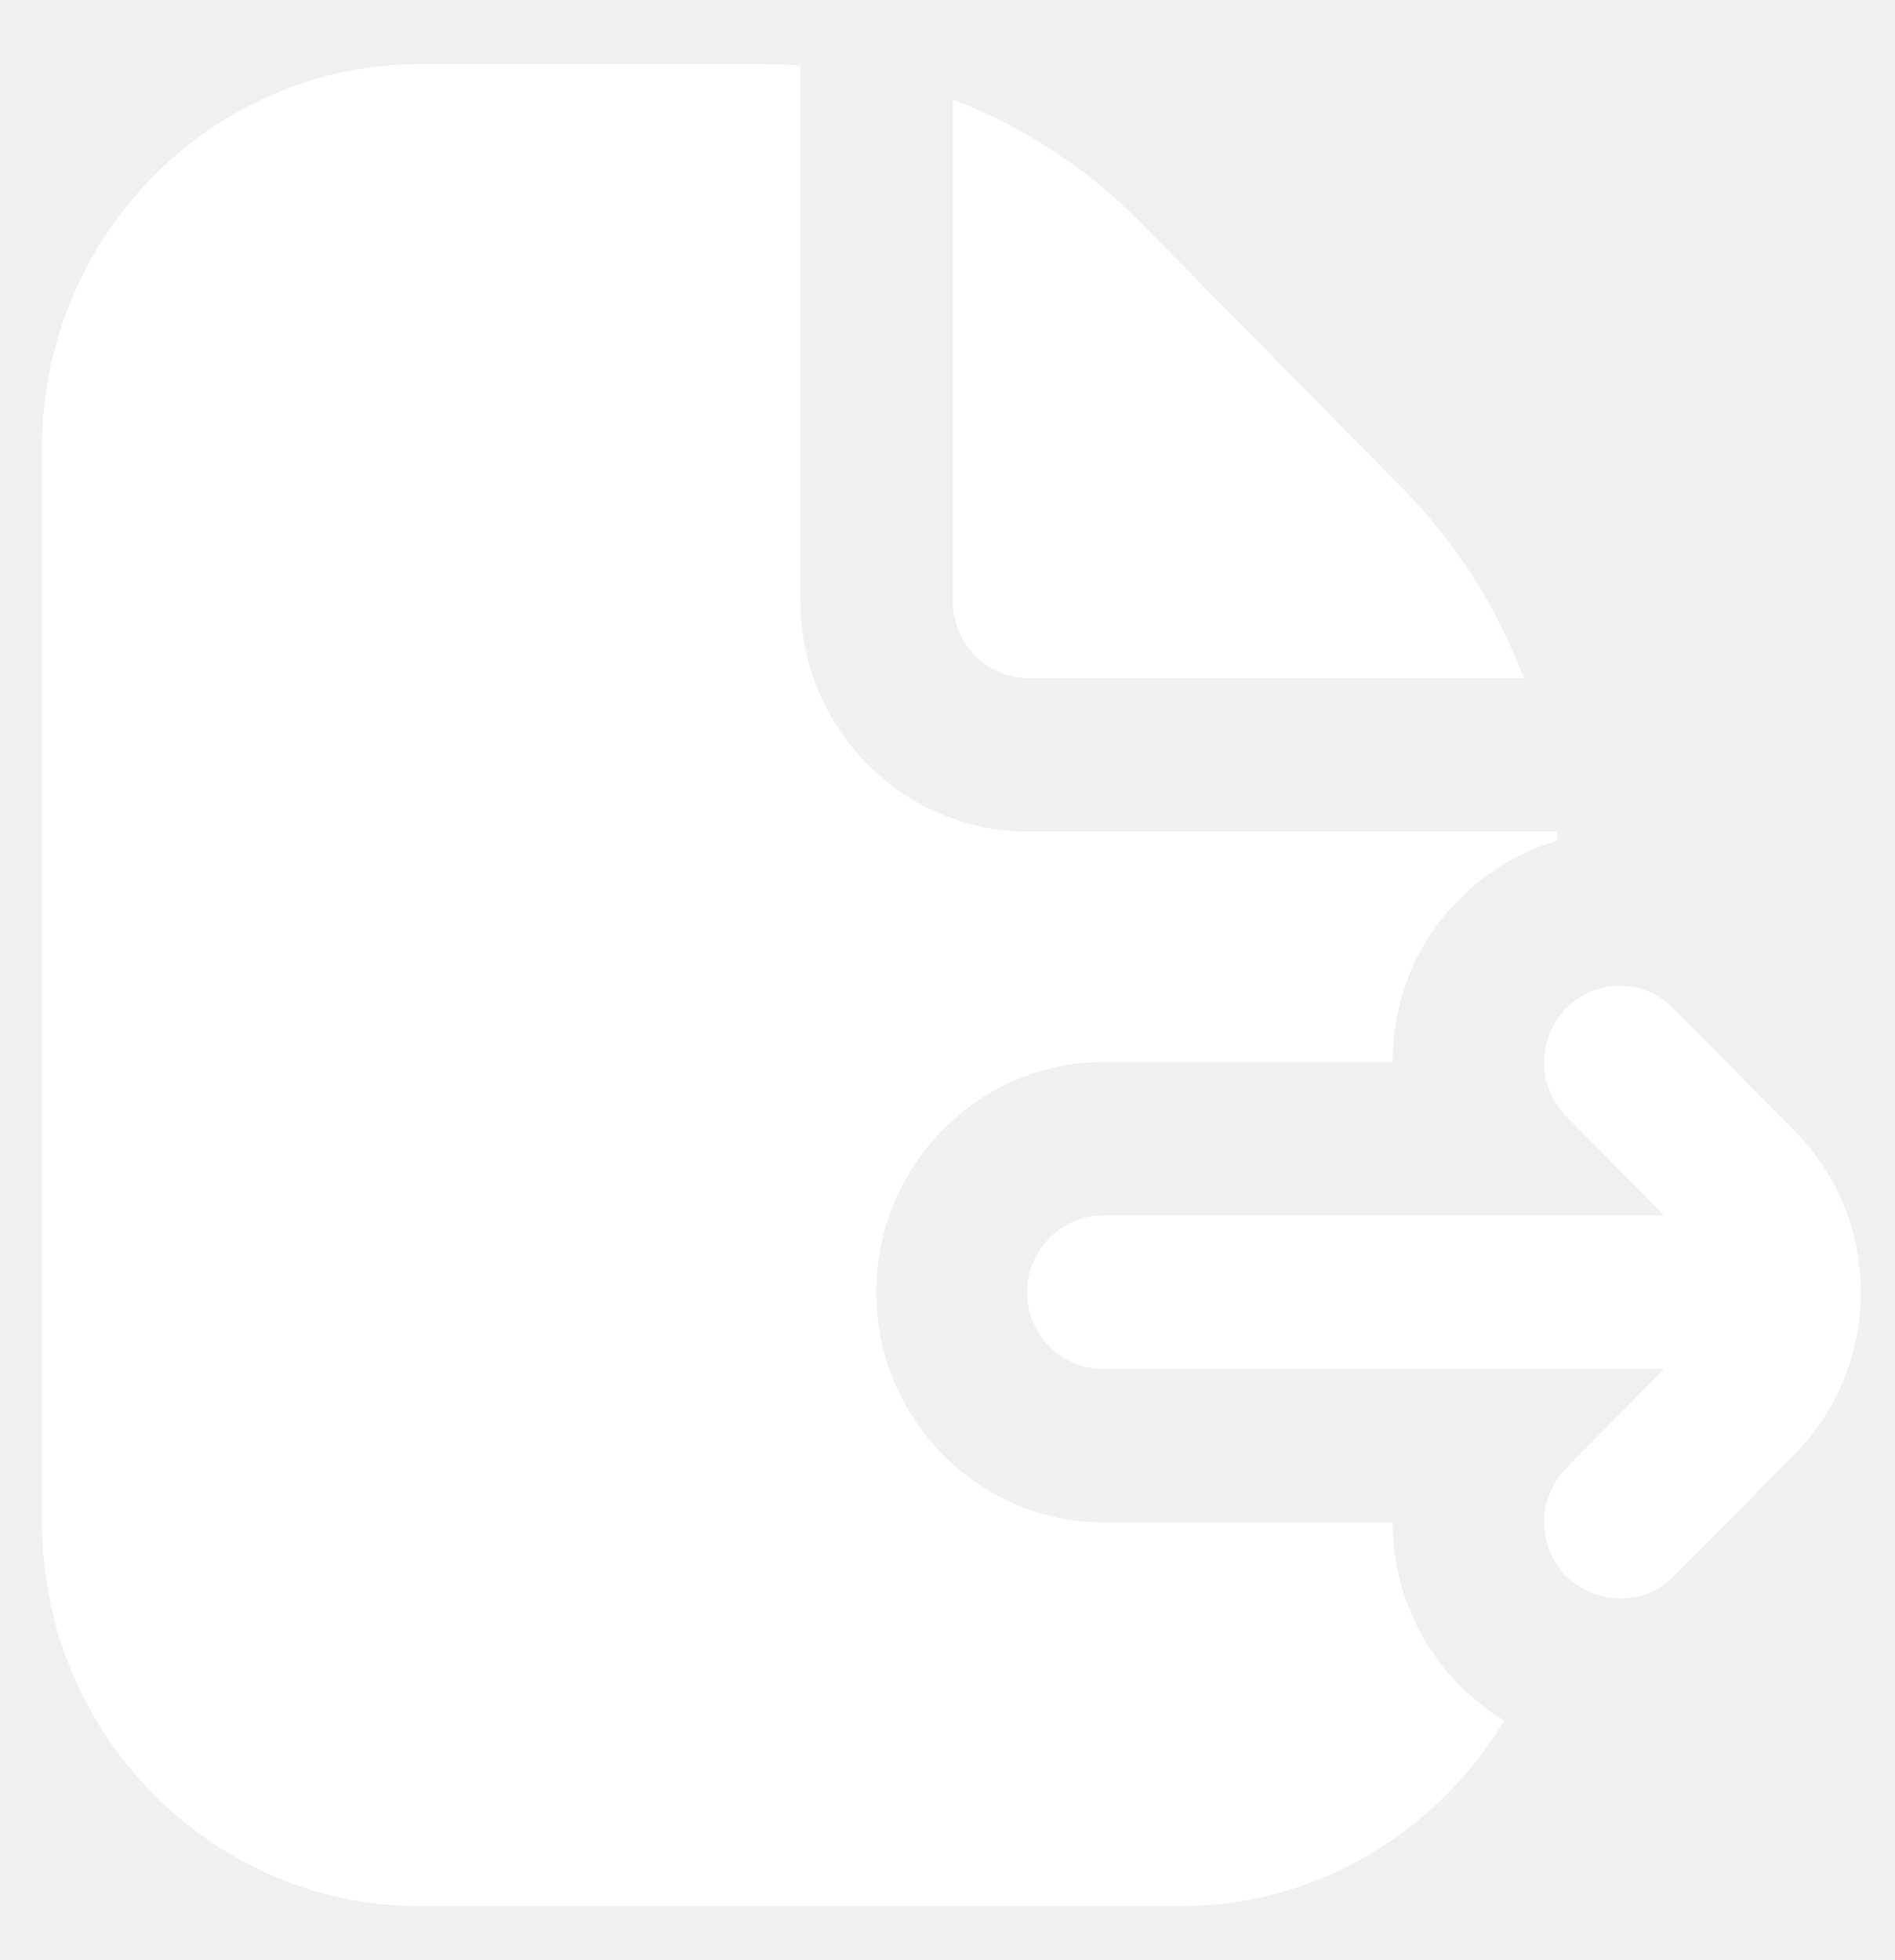
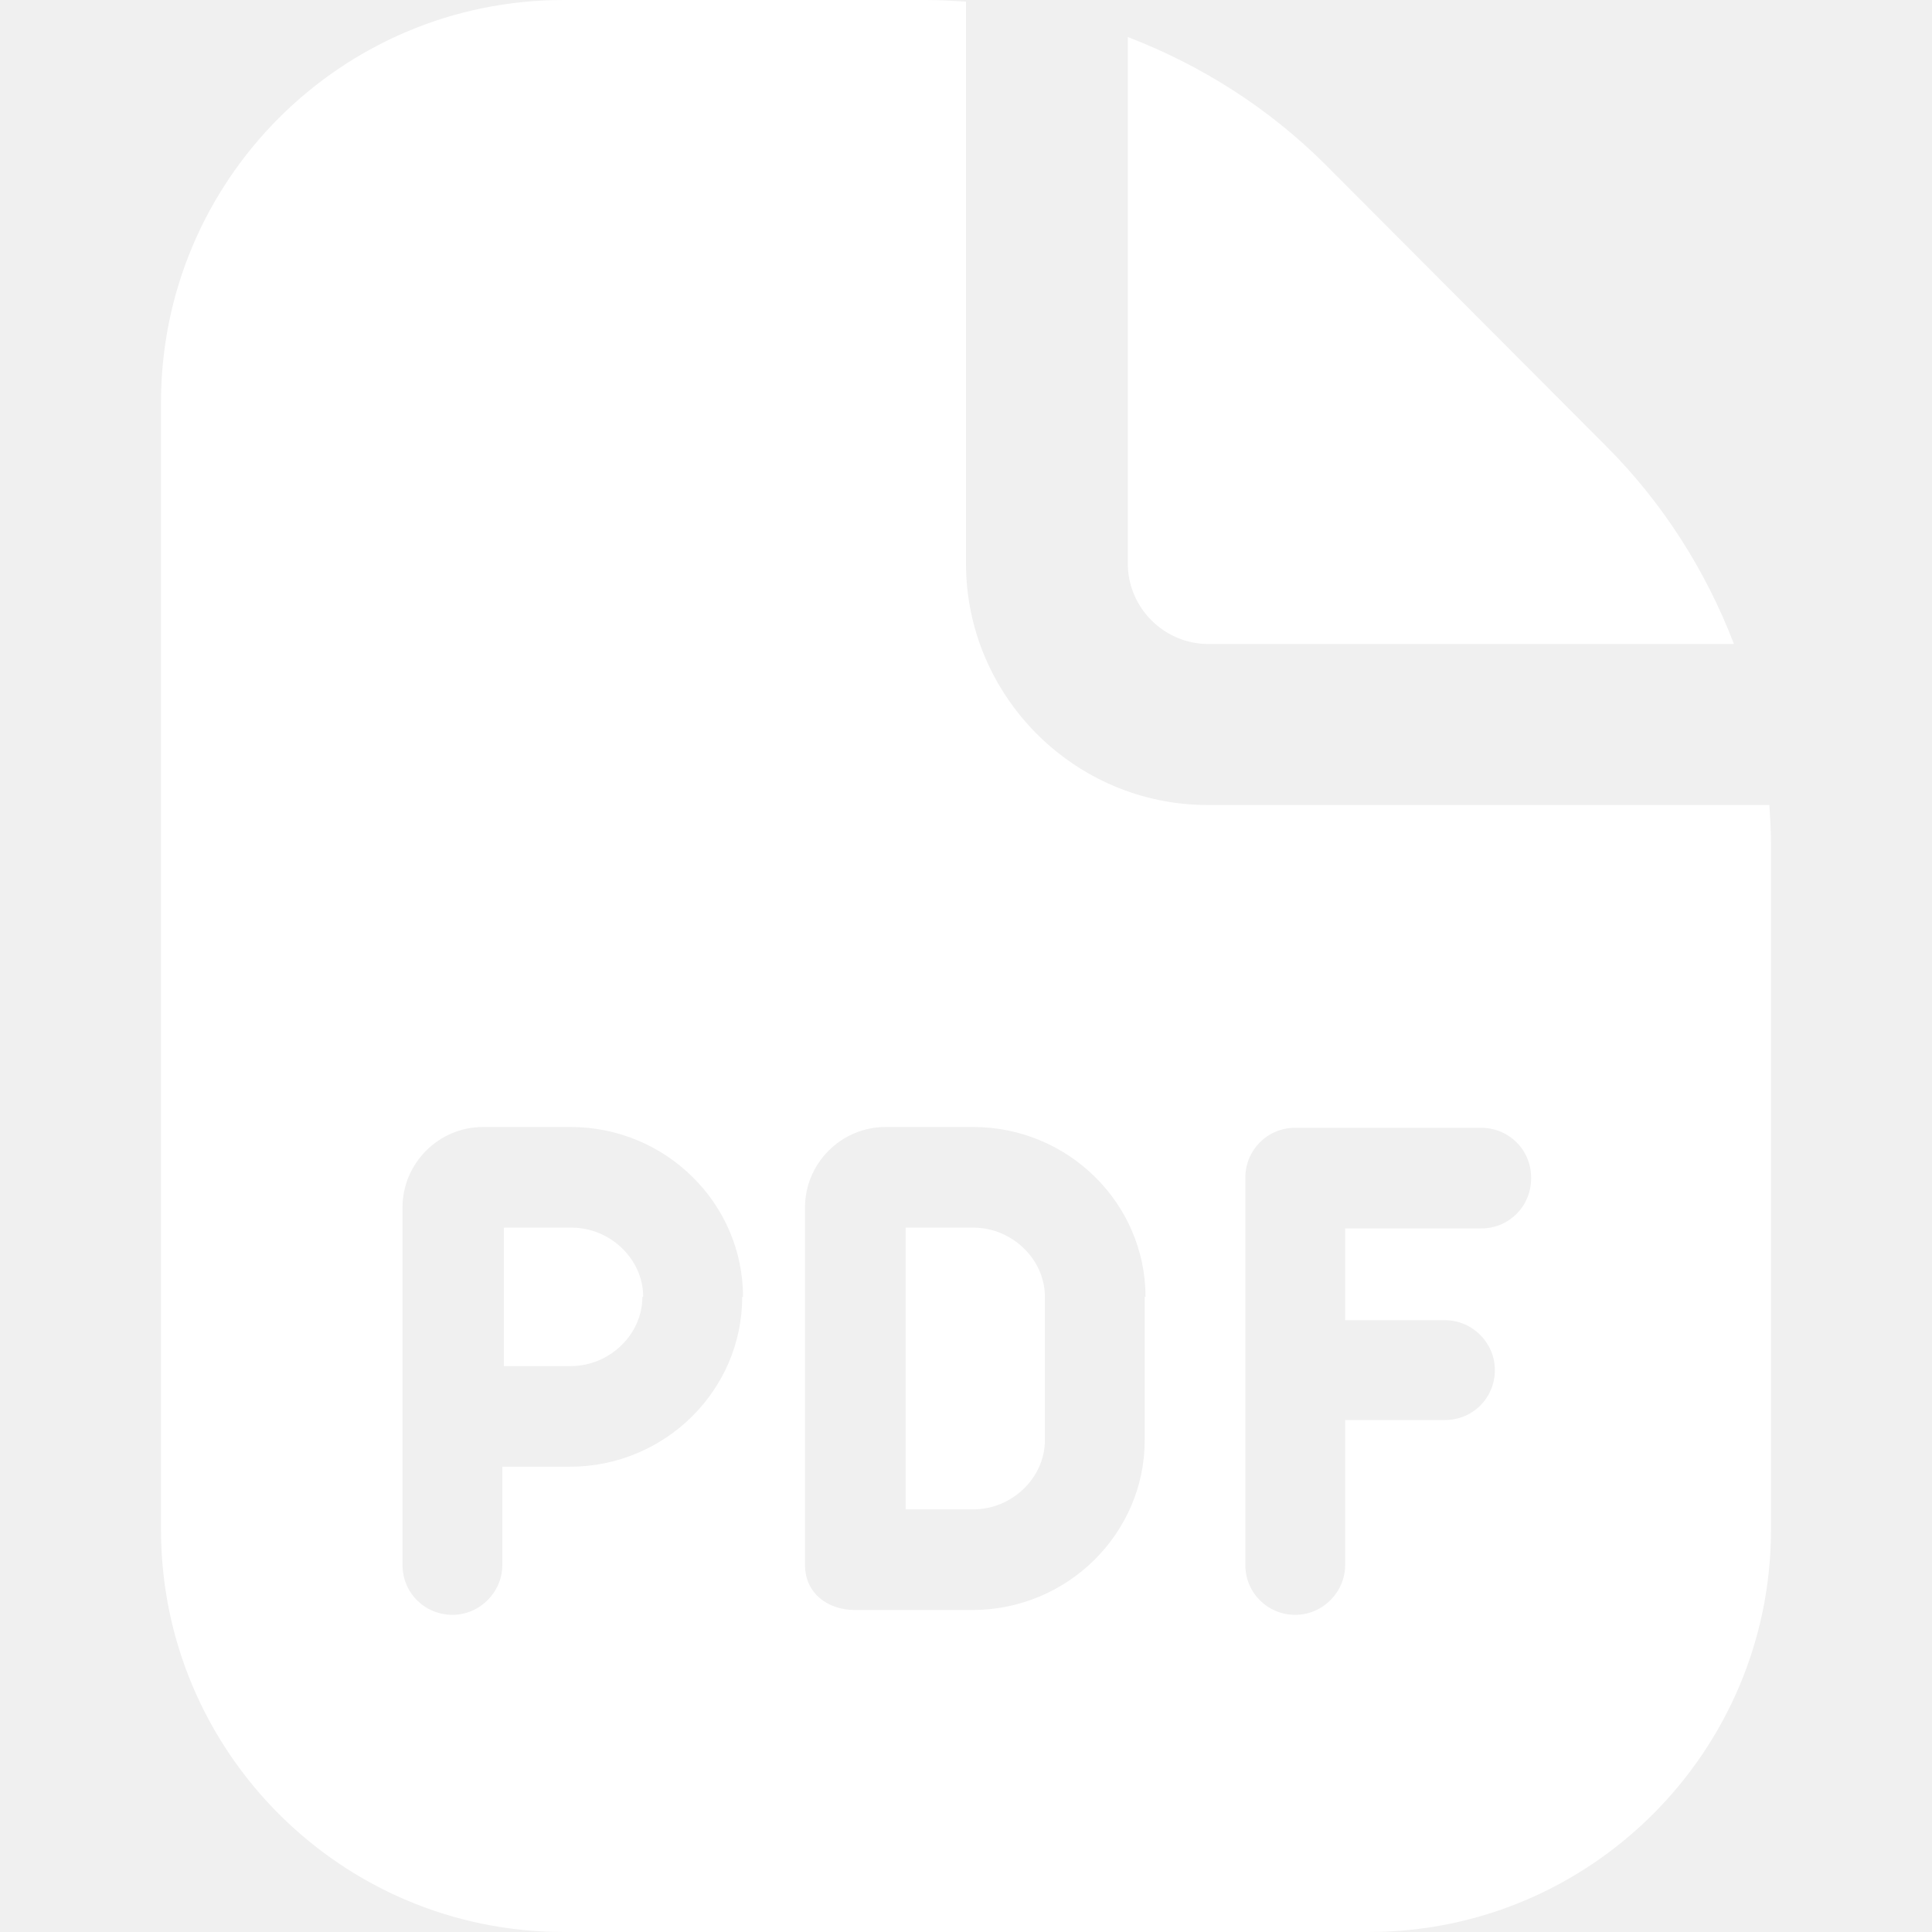
- <svg xmlns="http://www.w3.org/2000/svg" width="29" height="30" viewBox="0 0 29 30" fill="none">
-   <g clip-path="url(#clip0_303_413)">
-     <path d="M27.49 22.234L25.622 24.126C25.39 24.361 25.099 24.466 24.798 24.466C24.496 24.466 24.206 24.349 23.974 24.126C23.521 23.668 23.521 22.927 23.974 22.469L25.471 20.953H16.881C16.243 20.953 15.721 20.425 15.721 19.779C15.721 19.132 16.243 18.604 16.881 18.604H25.471L23.974 17.088C23.521 16.63 23.521 15.889 23.974 15.431C24.426 14.973 25.157 14.973 25.61 15.431L27.479 17.323C28.814 18.674 28.814 20.883 27.479 22.246L27.49 22.234ZM15.732 10.379H23.323C22.917 9.31 22.302 8.323 21.478 7.488L17.439 3.388C16.614 2.554 15.639 1.931 14.583 1.52V9.204C14.583 9.85 15.106 10.379 15.744 10.379H15.732ZM21.315 23.303H16.893C14.978 23.303 13.411 21.717 13.411 19.779C13.411 17.84 14.978 16.254 16.893 16.254H21.315C21.315 15.349 21.652 14.444 22.337 13.763C22.766 13.328 23.289 13.023 23.834 12.87V12.729H15.732C13.817 12.729 12.25 11.143 12.25 9.204V1.003C12.065 0.991 11.879 0.979 11.681 0.979H6.447C3.243 0.979 0.643 3.611 0.643 6.854V23.303C0.643 26.546 3.243 29.178 6.447 29.178H18.054C20.155 29.178 22 28.038 23.022 26.335C22.778 26.182 22.546 26.006 22.337 25.794C21.664 25.113 21.315 24.208 21.315 23.303Z" fill="white" />
+ <svg xmlns="http://www.w3.org/2000/svg" width="512" height="512" viewBox="0 0 512 512" fill="none">
+   <g clip-path="url(#clip0_439_16)">
+     <path d="M170.24 343.68C170.24 353.707 161.494 362.027 151.254 362.027H133.547V325.333H151.467C161.707 325.333 170.454 333.653 170.454 343.68H170.24ZM320 170.667H459.52C452.054 151.253 440.747 133.333 425.6 118.187L351.36 43.733C336.214 28.587 318.294 17.28 298.88 9.813V149.333C298.88 161.067 308.48 170.667 320.214 170.667H320ZM257.92 325.333H240V400H257.92C268.16 400 276.907 391.68 276.907 381.653V343.68C276.907 333.653 268.16 325.333 257.92 325.333ZM469.334 223.787V405.333C469.334 464.213 421.547 512 362.667 512H149.334C90.454 512 42.667 464.213 42.667 405.333V106.667C42.667 47.787 90.454 0 149.334 0H245.547C248.96 0 252.374 0.213 256 0.427V149.333C256 184.533 284.8 213.333 320 213.333H468.907C469.12 216.747 469.334 220.16 469.334 223.787ZM196.907 343.68C196.907 318.933 176.427 298.667 151.254 298.667H128C116.267 298.667 106.667 308.267 106.667 320V414.72C106.667 422.187 112.64 427.947 119.894 427.947C127.147 427.947 133.12 421.973 133.12 414.72V388.693H151.04C176.214 388.693 196.694 368.427 196.694 343.68H196.907ZM303.574 343.68C303.574 318.933 283.094 298.667 257.92 298.667H234.667C222.934 298.667 213.334 308.267 213.334 320V414.72C213.334 422.187 219.307 426.667 226.56 426.667C233.814 426.667 257.707 426.667 257.707 426.667C282.88 426.667 303.36 406.4 303.36 381.653V343.68H303.574ZM405.76 312.107C405.76 304.64 399.787 298.88 392.534 298.88H343.254C335.787 298.88 330.027 304.853 330.027 312.107V414.72C330.027 422.187 336 427.947 343.254 427.947C350.507 427.947 356.48 421.973 356.48 414.72V376.32H382.934C390.4 376.32 396.16 370.347 396.16 363.093C396.16 355.84 390.187 349.867 382.934 349.867H356.48V325.547H392.534C400 325.547 405.76 319.573 405.76 312.32V312.107Z" fill="white" />
  </g>
  <defs>
-     <clipPath id="clip0_303_413">
-       <rect width="27.857" height="28.199" fill="white" transform="translate(0.643066 0.979248)" />
+     <clipPath id="clip0_439_16">
+       <rect width="512" height="512" fill="white" />
    </clipPath>
  </defs>
</svg>
